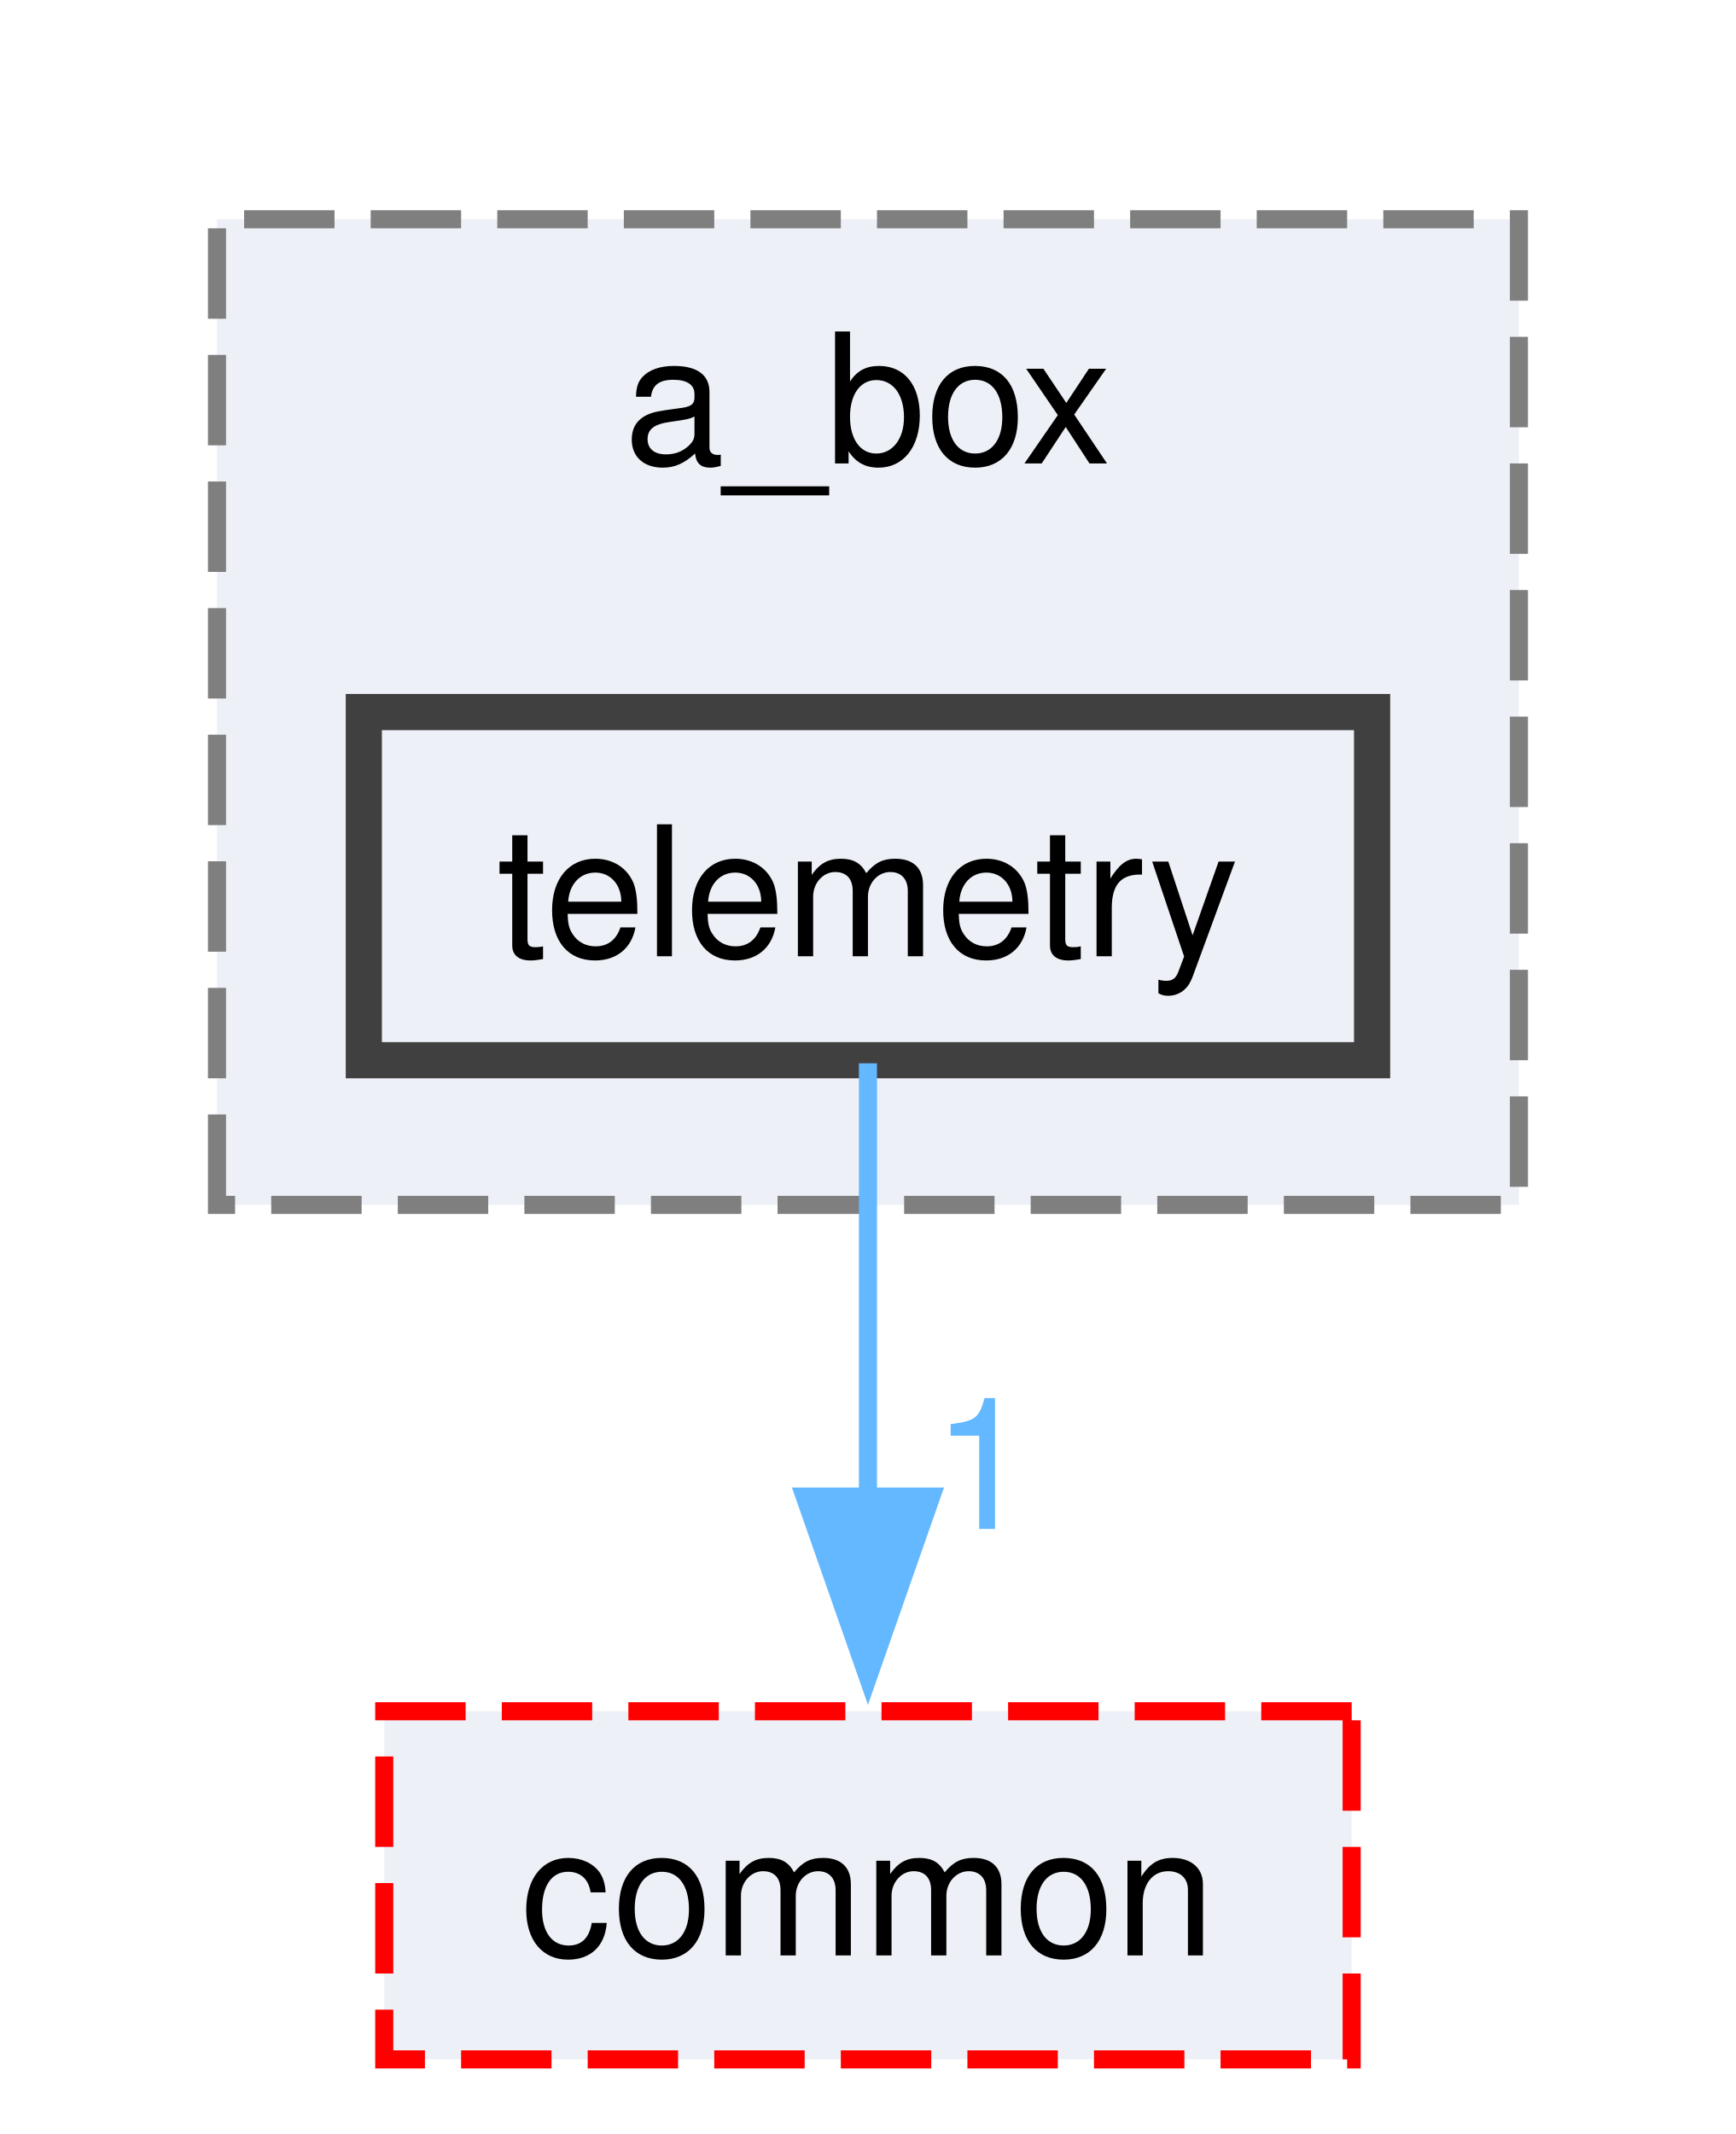
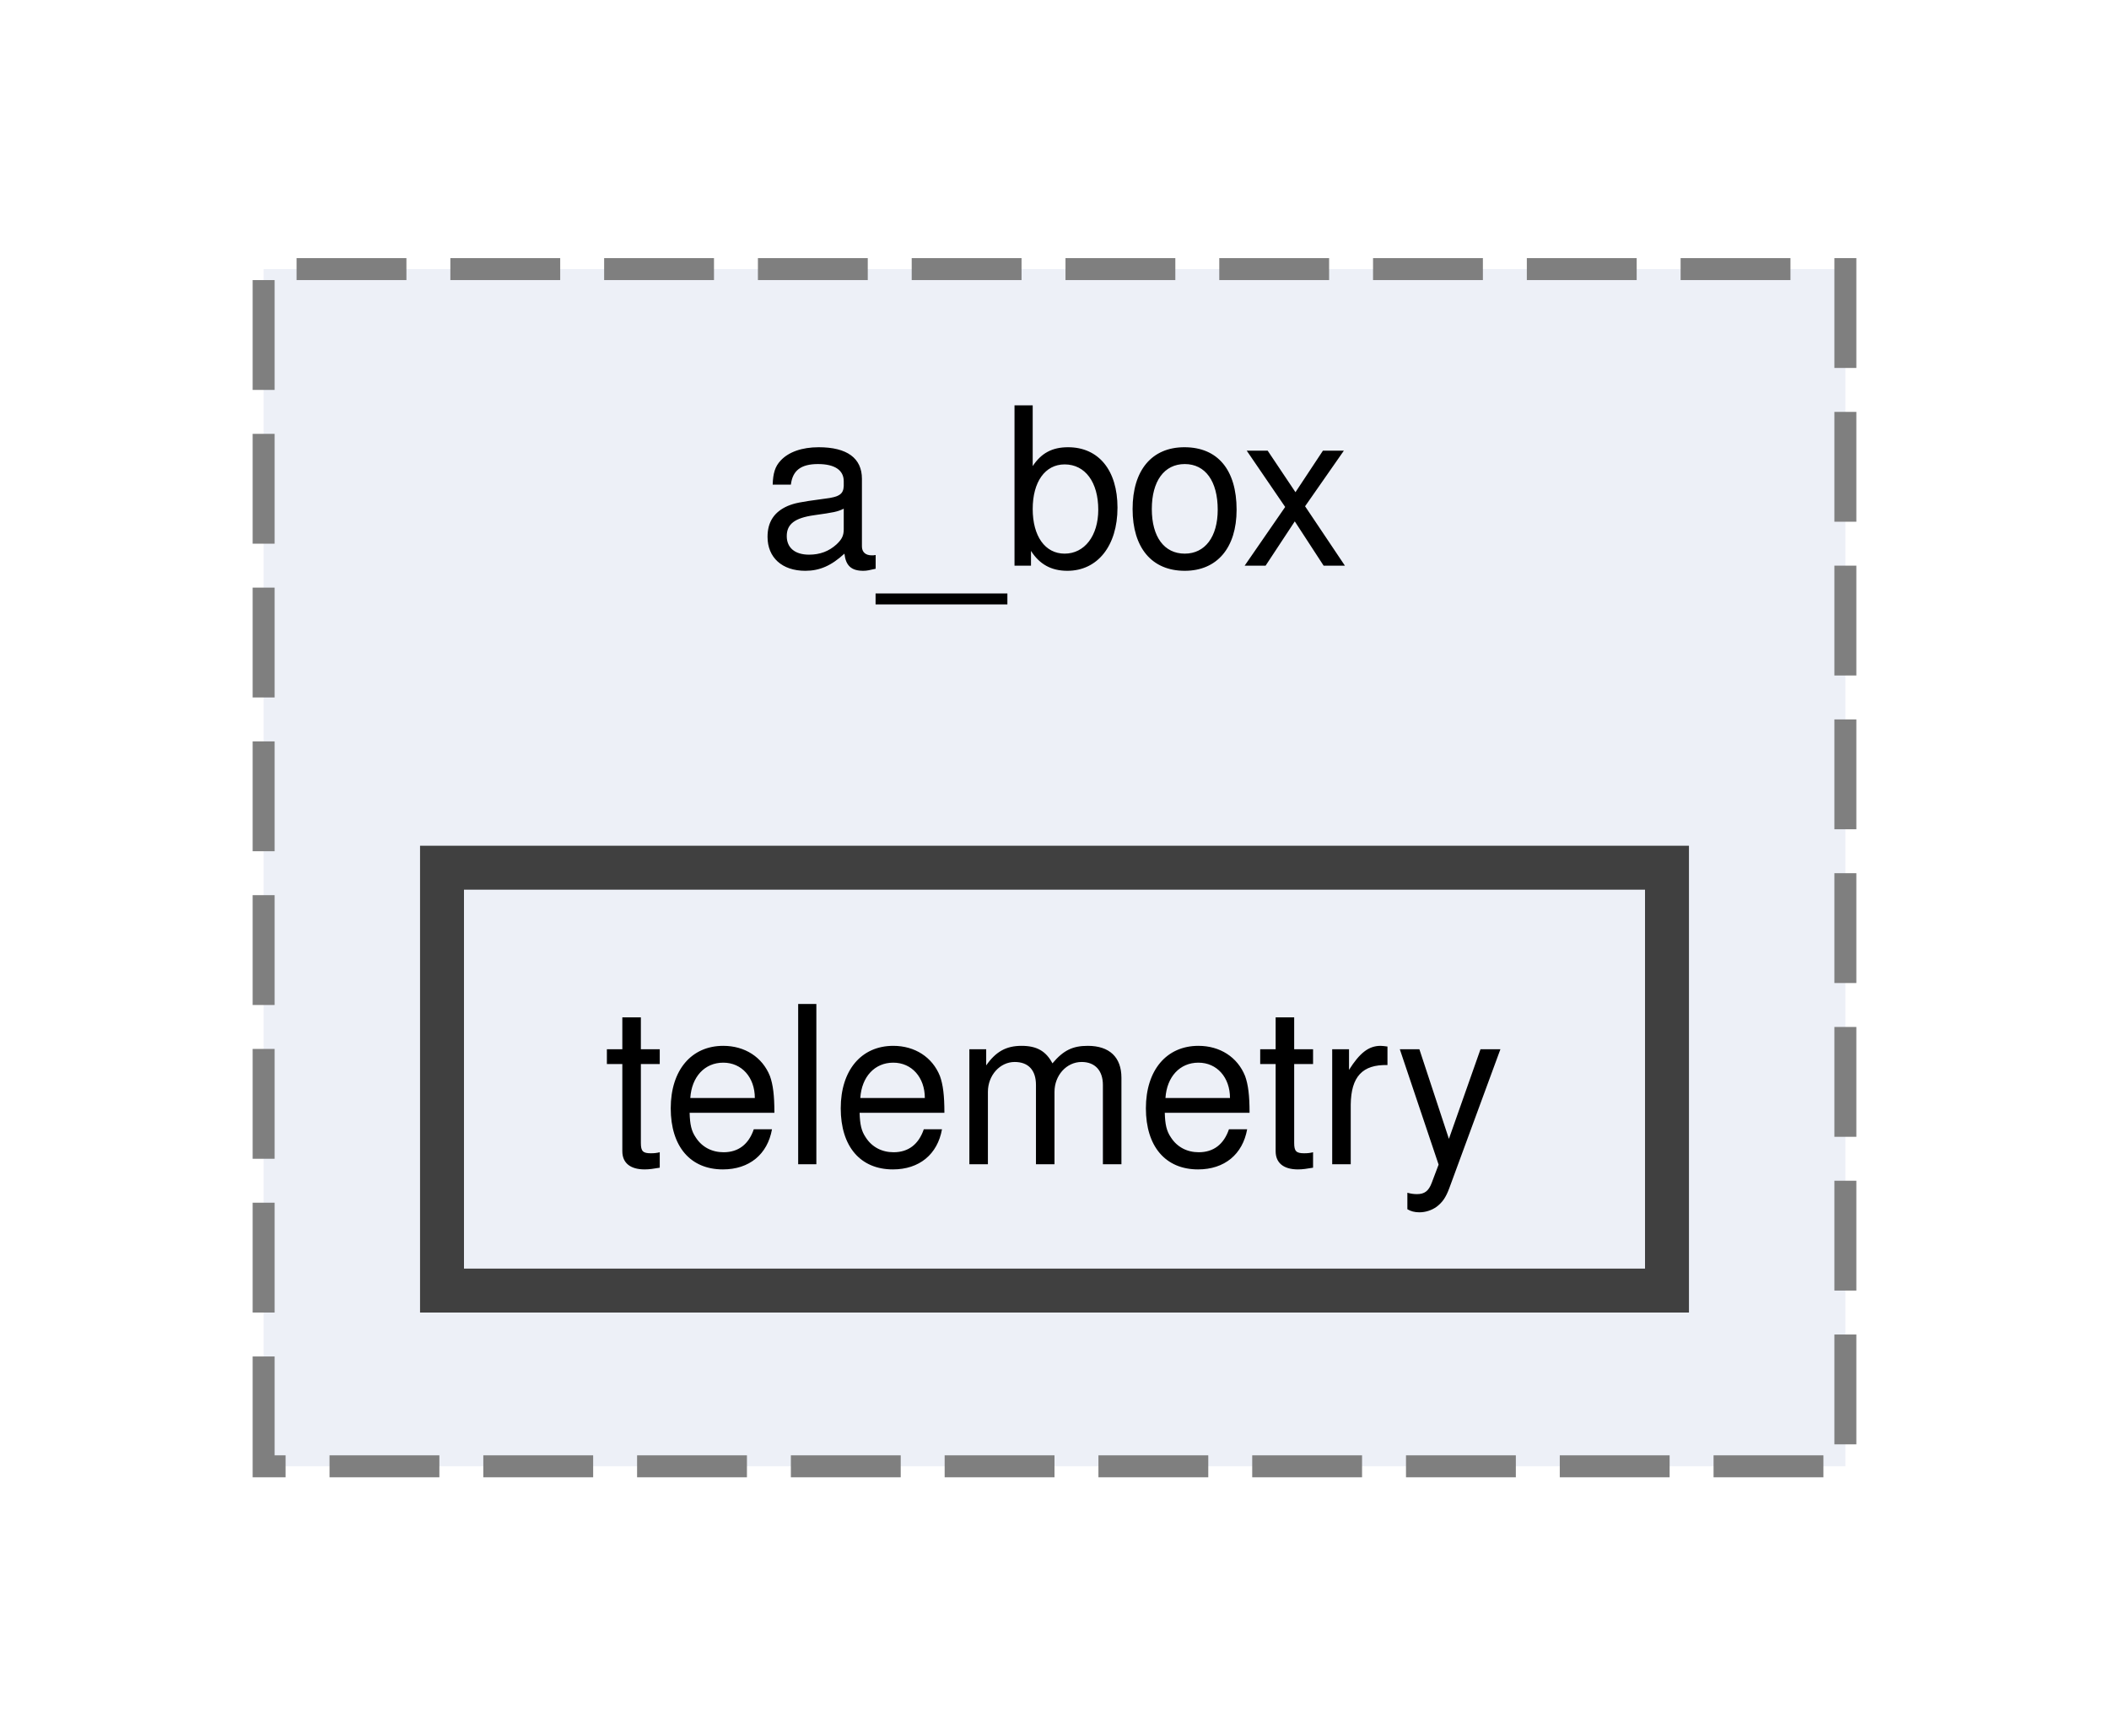
- <svg xmlns="http://www.w3.org/2000/svg" xmlns:xlink="http://www.w3.org/1999/xlink" width="96pt" height="118pt" viewBox="0.00 0.00 96.00 117.75">
-   <g id="graph0" class="graph" transform="scale(1 1) rotate(0) translate(4 113.75)">
+ <svg xmlns="http://www.w3.org/2000/svg" xmlns:xlink="http://www.w3.org/1999/xlink" width="96pt" height="79pt" viewBox="0.00 0.00 96.00 78.50">
+   <g id="graph0" class="graph" transform="scale(1 1) rotate(0) translate(4 74.5)">
    <g id="clust1" class="cluster">
      <g id="a_clust1">
        <a xlink:href="dir_c5ffd08ff9aa00277f014903005f1bc0.html" target="_top" xlink:title="a_box">
-           <polygon fill="#edf0f7" stroke="#7f7f7f" stroke-dasharray="5,2" points="8,-47.25 8,-101.75 80,-101.75 80,-47.25 8,-47.25" />
-           <text text-anchor="middle" x="44" y="-88.25" font-family="Helvetica,sans-Serif" font-size="10.00">a_box</text>
+           <polygon fill="#edf0f7" stroke="#7f7f7f" stroke-dasharray="5,2" points="8,-8 8,-62.5 80,-62.5 80,-8 8,-8" />
+           <text text-anchor="middle" x="44" y="-49" font-family="Helvetica,sans-Serif" font-size="10.00">a_box</text>
        </a>
      </g>
    </g>
    <g id="node1" class="node">
      <g id="a_node1">
        <a xlink:href="dir_5ee2135634d39a3e81bef88fa244c00c.html" target="_top" xlink:title="telemetry">
-           <polygon fill="#edf0f7" stroke="#404040" stroke-width="2" points="71.88,-74.5 16.12,-74.5 16.12,-55.25 71.88,-55.25 71.88,-74.5" />
-           <text text-anchor="middle" x="44" y="-61" font-family="Helvetica,sans-Serif" font-size="10.00">telemetry</text>
-         </a>
-       </g>
-     </g>
-     <g id="node2" class="node">
-       <g id="a_node2">
-         <a xlink:href="dir_5e269a536bf5351fb01f412fd1d14980.html" target="_top" xlink:title="common">
-           <polygon fill="#edf0f7" stroke="red" stroke-dasharray="5,2" points="70.75,-19.25 17.25,-19.25 17.25,0 70.75,0 70.75,-19.25" />
-           <text text-anchor="middle" x="44" y="-5.75" font-family="Helvetica,sans-Serif" font-size="10.00">common</text>
-         </a>
-       </g>
-     </g>
-     <g id="edge1" class="edge">
-       <g id="a_edge1">
-         <a xlink:href="dir_000069_000010.html" target="_top">
-           <path fill="none" stroke="#63b8ff" d="M44,-55.08C44,-48.57 44,-39.42 44,-31.12" />
-           <polygon fill="#63b8ff" stroke="#63b8ff" points="47.5,-31.12 44,-21.12 40.5,-31.12 47.5,-31.12" />
-         </a>
-       </g>
-       <g id="a_edge1-headlabel">
-         <a xlink:href="dir_000069_000010.html" target="_top" xlink:title="1">
-           <text text-anchor="middle" x="50.34" y="-29.33" font-family="Helvetica,sans-Serif" font-size="10.00" fill="#63b8ff">1</text>
+           <polygon fill="#edf0f7" stroke="#404040" stroke-width="2" points="71.88,-35.25 16.12,-35.25 16.12,-16 71.88,-16 71.88,-35.25" />
+           <text text-anchor="middle" x="44" y="-21.75" font-family="Helvetica,sans-Serif" font-size="10.00">telemetry</text>
        </a>
      </g>
    </g>
  </g>
</svg>
